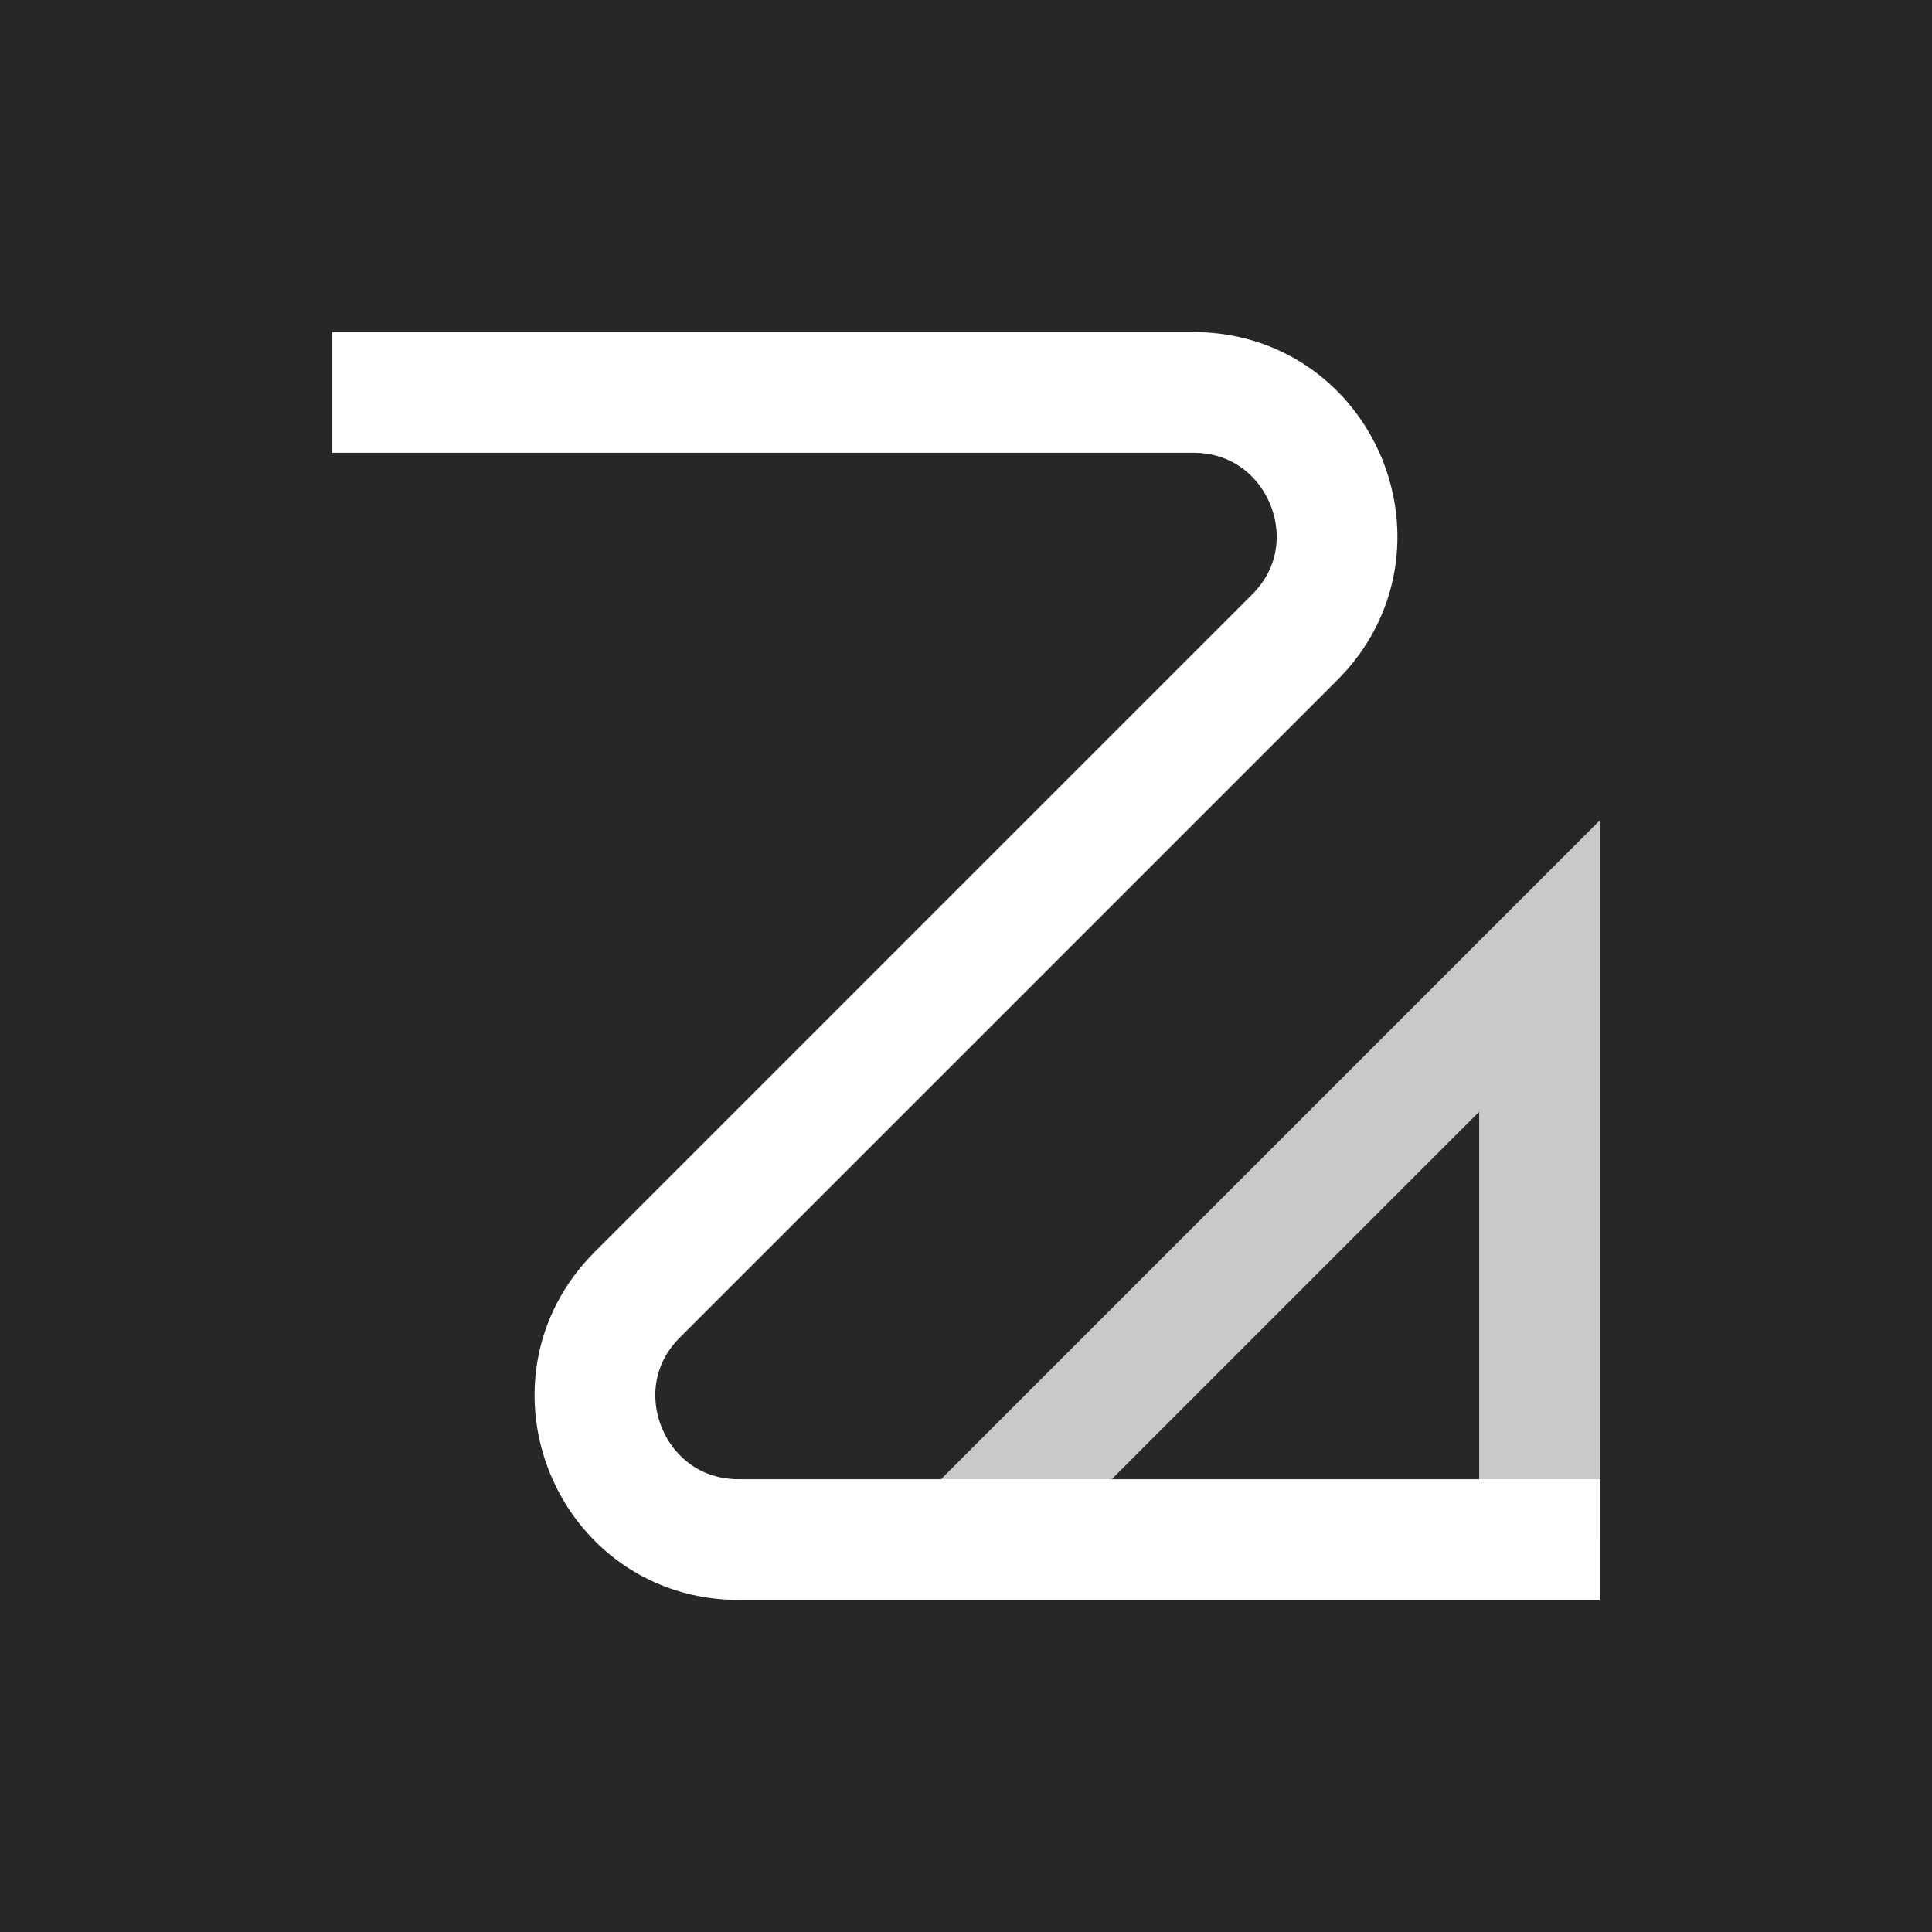
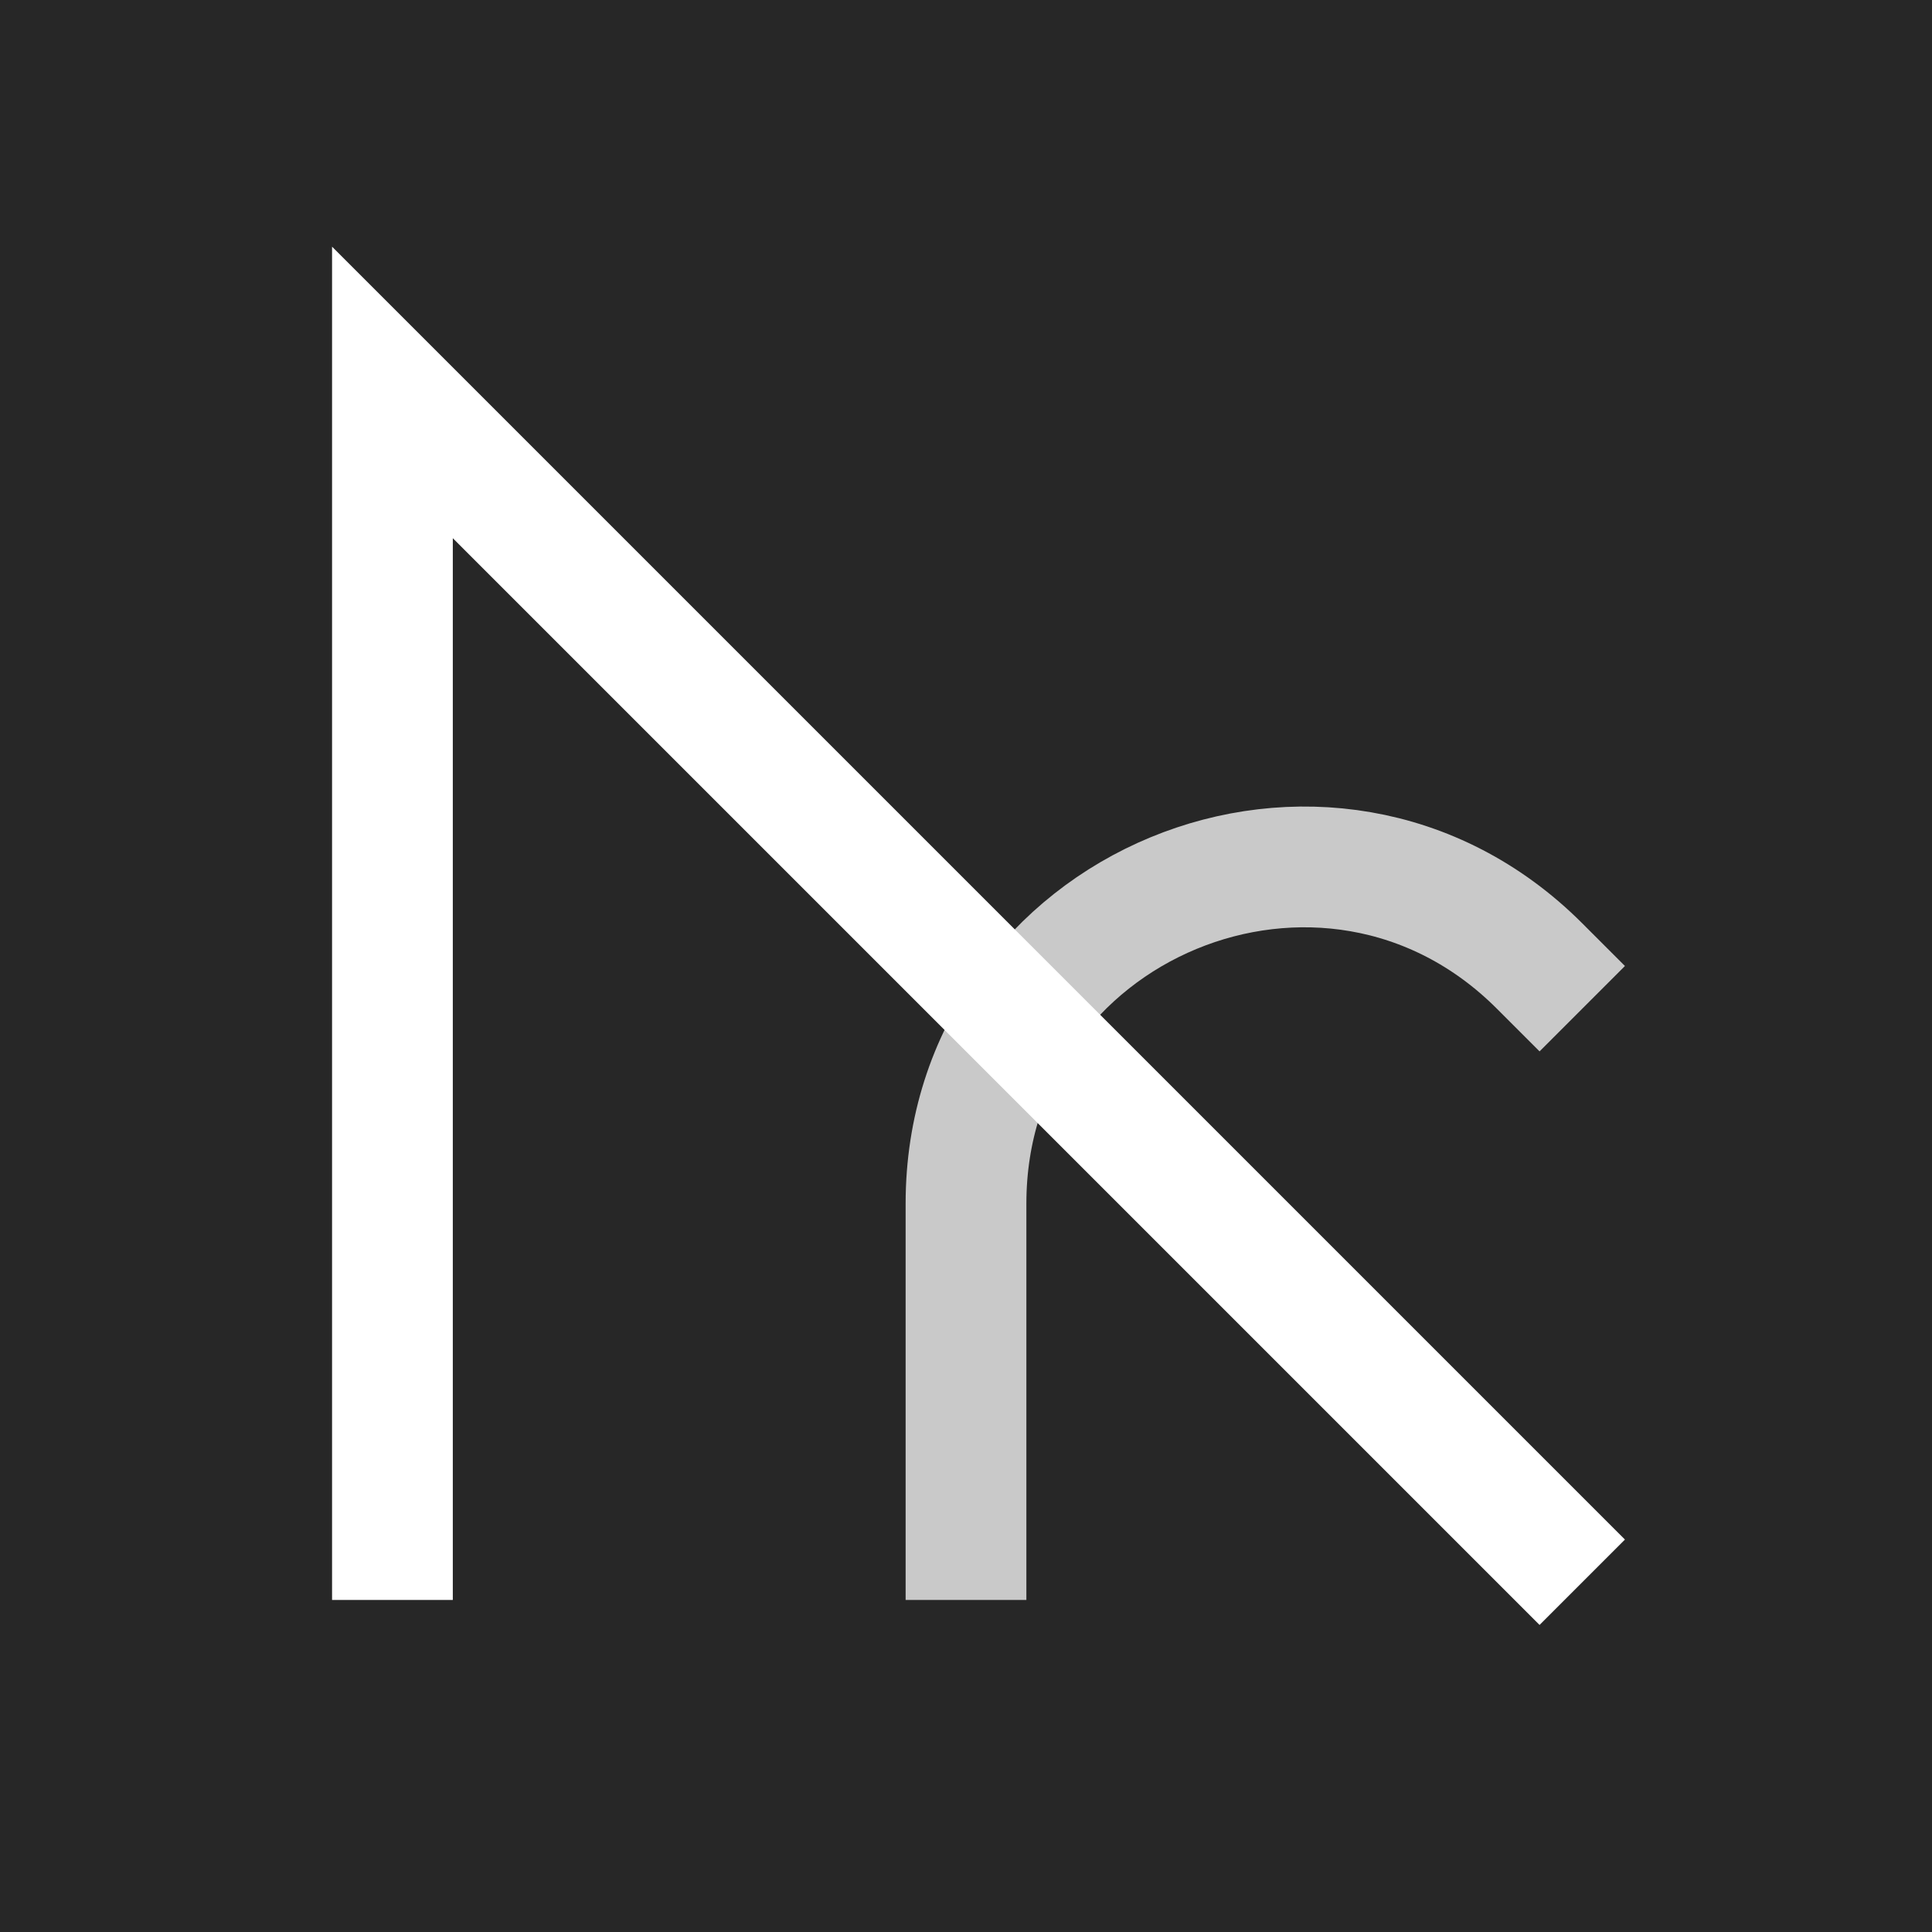
<svg xmlns="http://www.w3.org/2000/svg" id="_レイヤー_1" data-name="レイヤー 1" viewBox="0 0 1024 1024">
  <defs>
    <style>
      .cls-1 {
        fill: #272727;
      }

      .cls-2 {
-         stroke-linecap: square;
+         opacity: .75;
      }

      .cls-2, .cls-3 {
        fill: none;
        stroke: #fff;
+         stroke-linecap: square;
        stroke-miterlimit: 10;
        stroke-width: 64px;
      }
- 
-       .cls-3 {
-         opacity: .75;
-       }
    </style>
  </defs>
-   <rect class="cls-1" width="1024" height="1024" />
+   <rect class="cls-1" x="0" width="1024" height="1024" />
  <g>
-     <polyline class="cls-3" points="512 816 816 512 816 816" />
-     <path class="cls-2" d="M208,208h424.52c67.71,0,101.62,81.86,53.74,129.74l-348.52,348.52c-47.88,47.88-13.97,129.74,53.74,129.74h424.52" />
+     <path class="cls-2" d="M512,816v-178.08c0-158.65,191.82-238.1,304-125.92" />
+     <polyline class="cls-3" points="208 816 208 208 816 816" />
  </g>
</svg>
